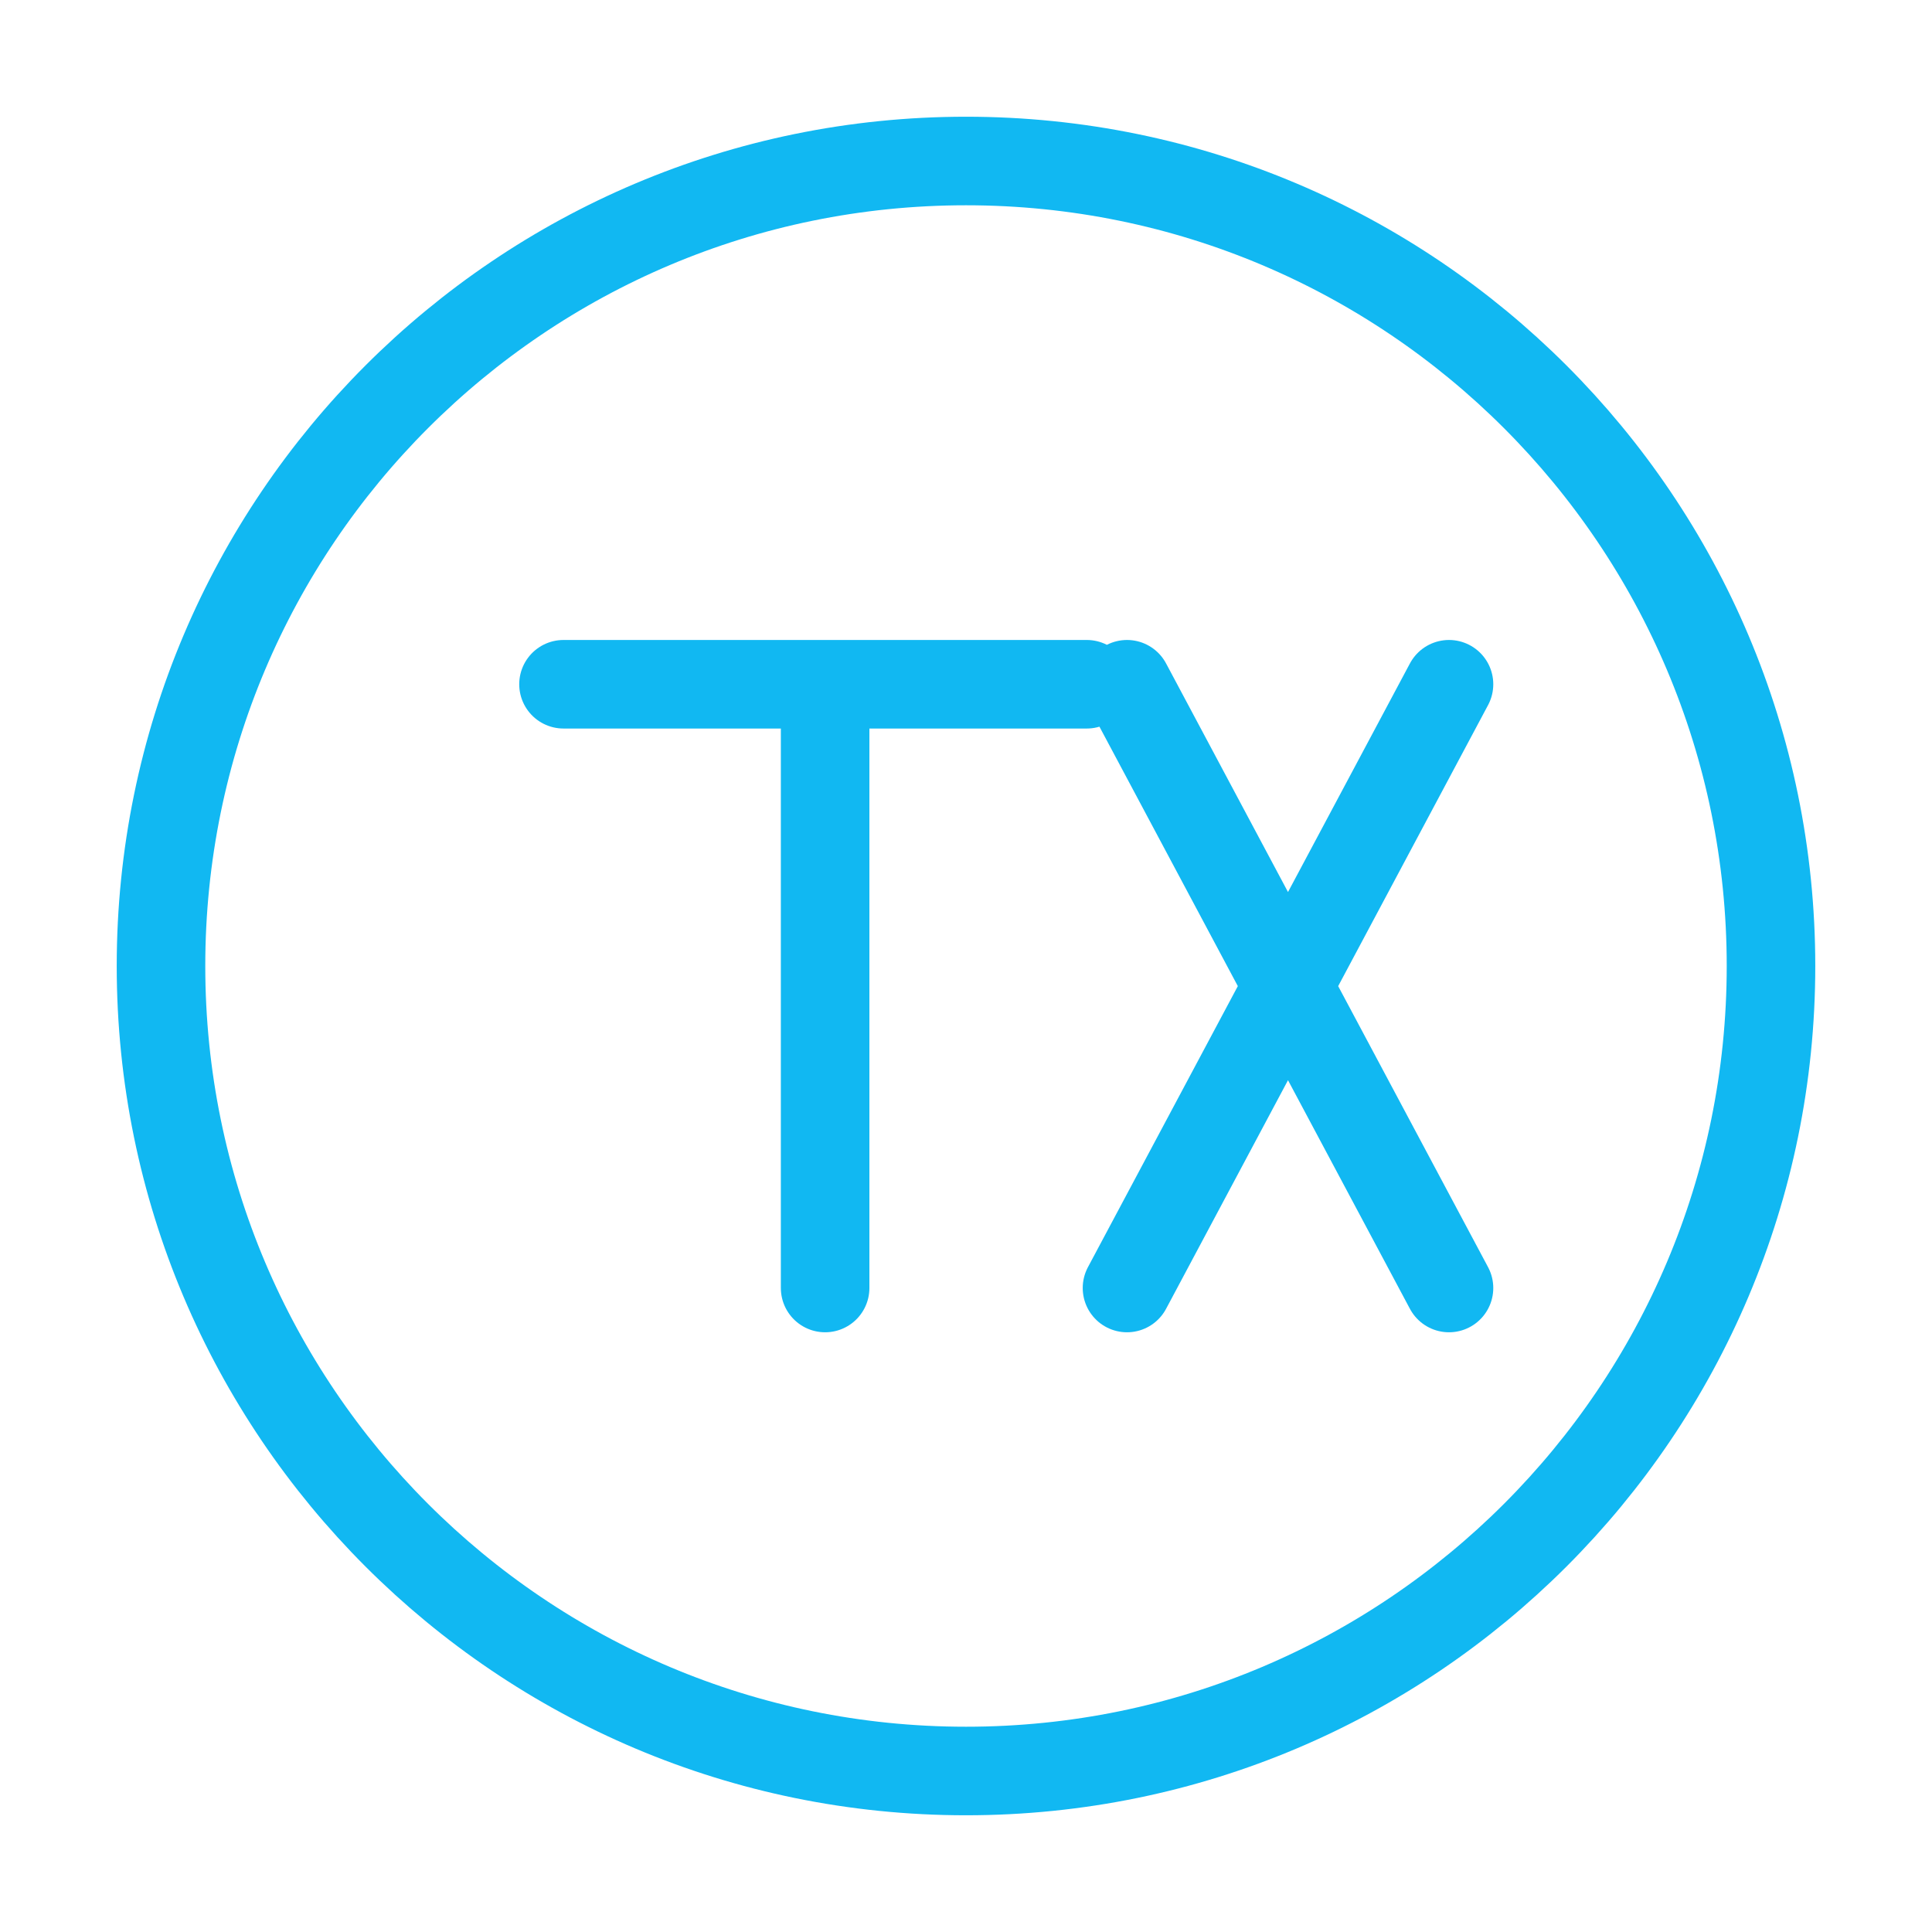
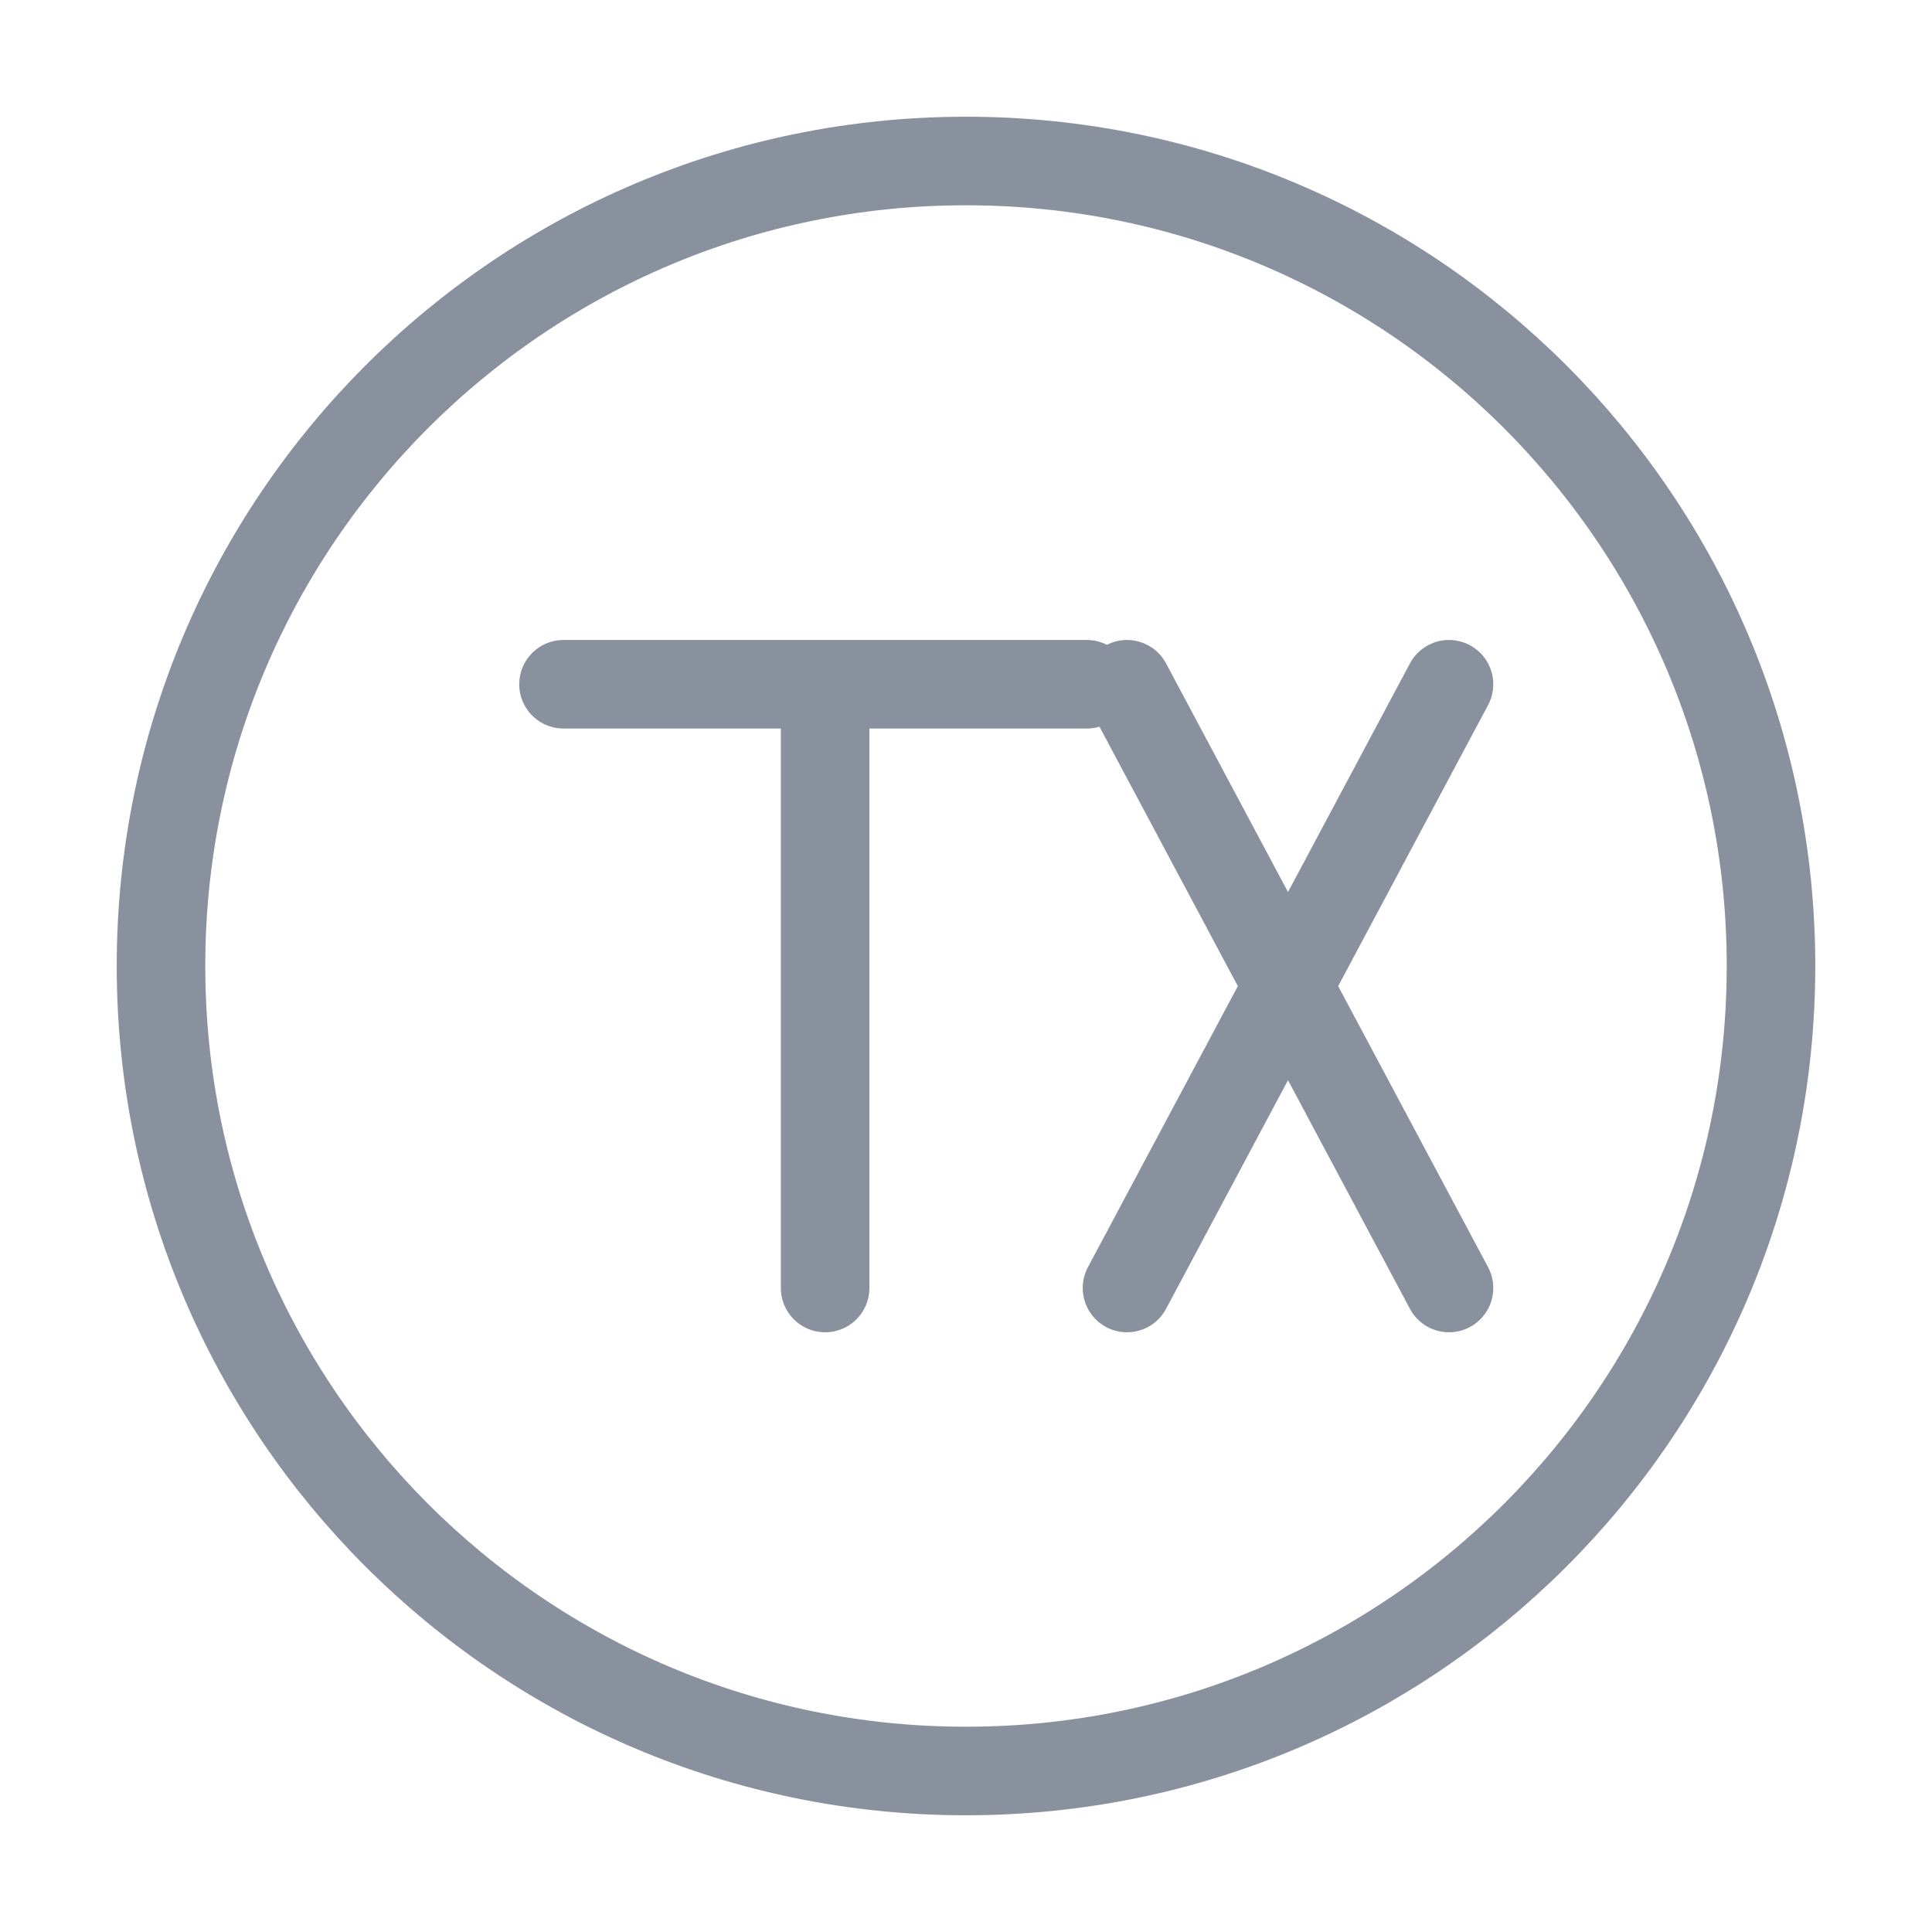
<svg xmlns="http://www.w3.org/2000/svg" viewBox="0 0 48 48" role="img">
-   <g fill="none" stroke="#11B8F2" stroke-width="2.2" stroke-linecap="round" stroke-linejoin="round">
+   <g fill="none" stroke="#89919F" stroke-width="2.2" stroke-linecap="round" stroke-linejoin="round">
    <circle cx="24" cy="24" r="20" />
    <path d="M14 17h13M20.5 17v15M28 17l8 15M36 17l-8 15" />
  </g>
</svg>
